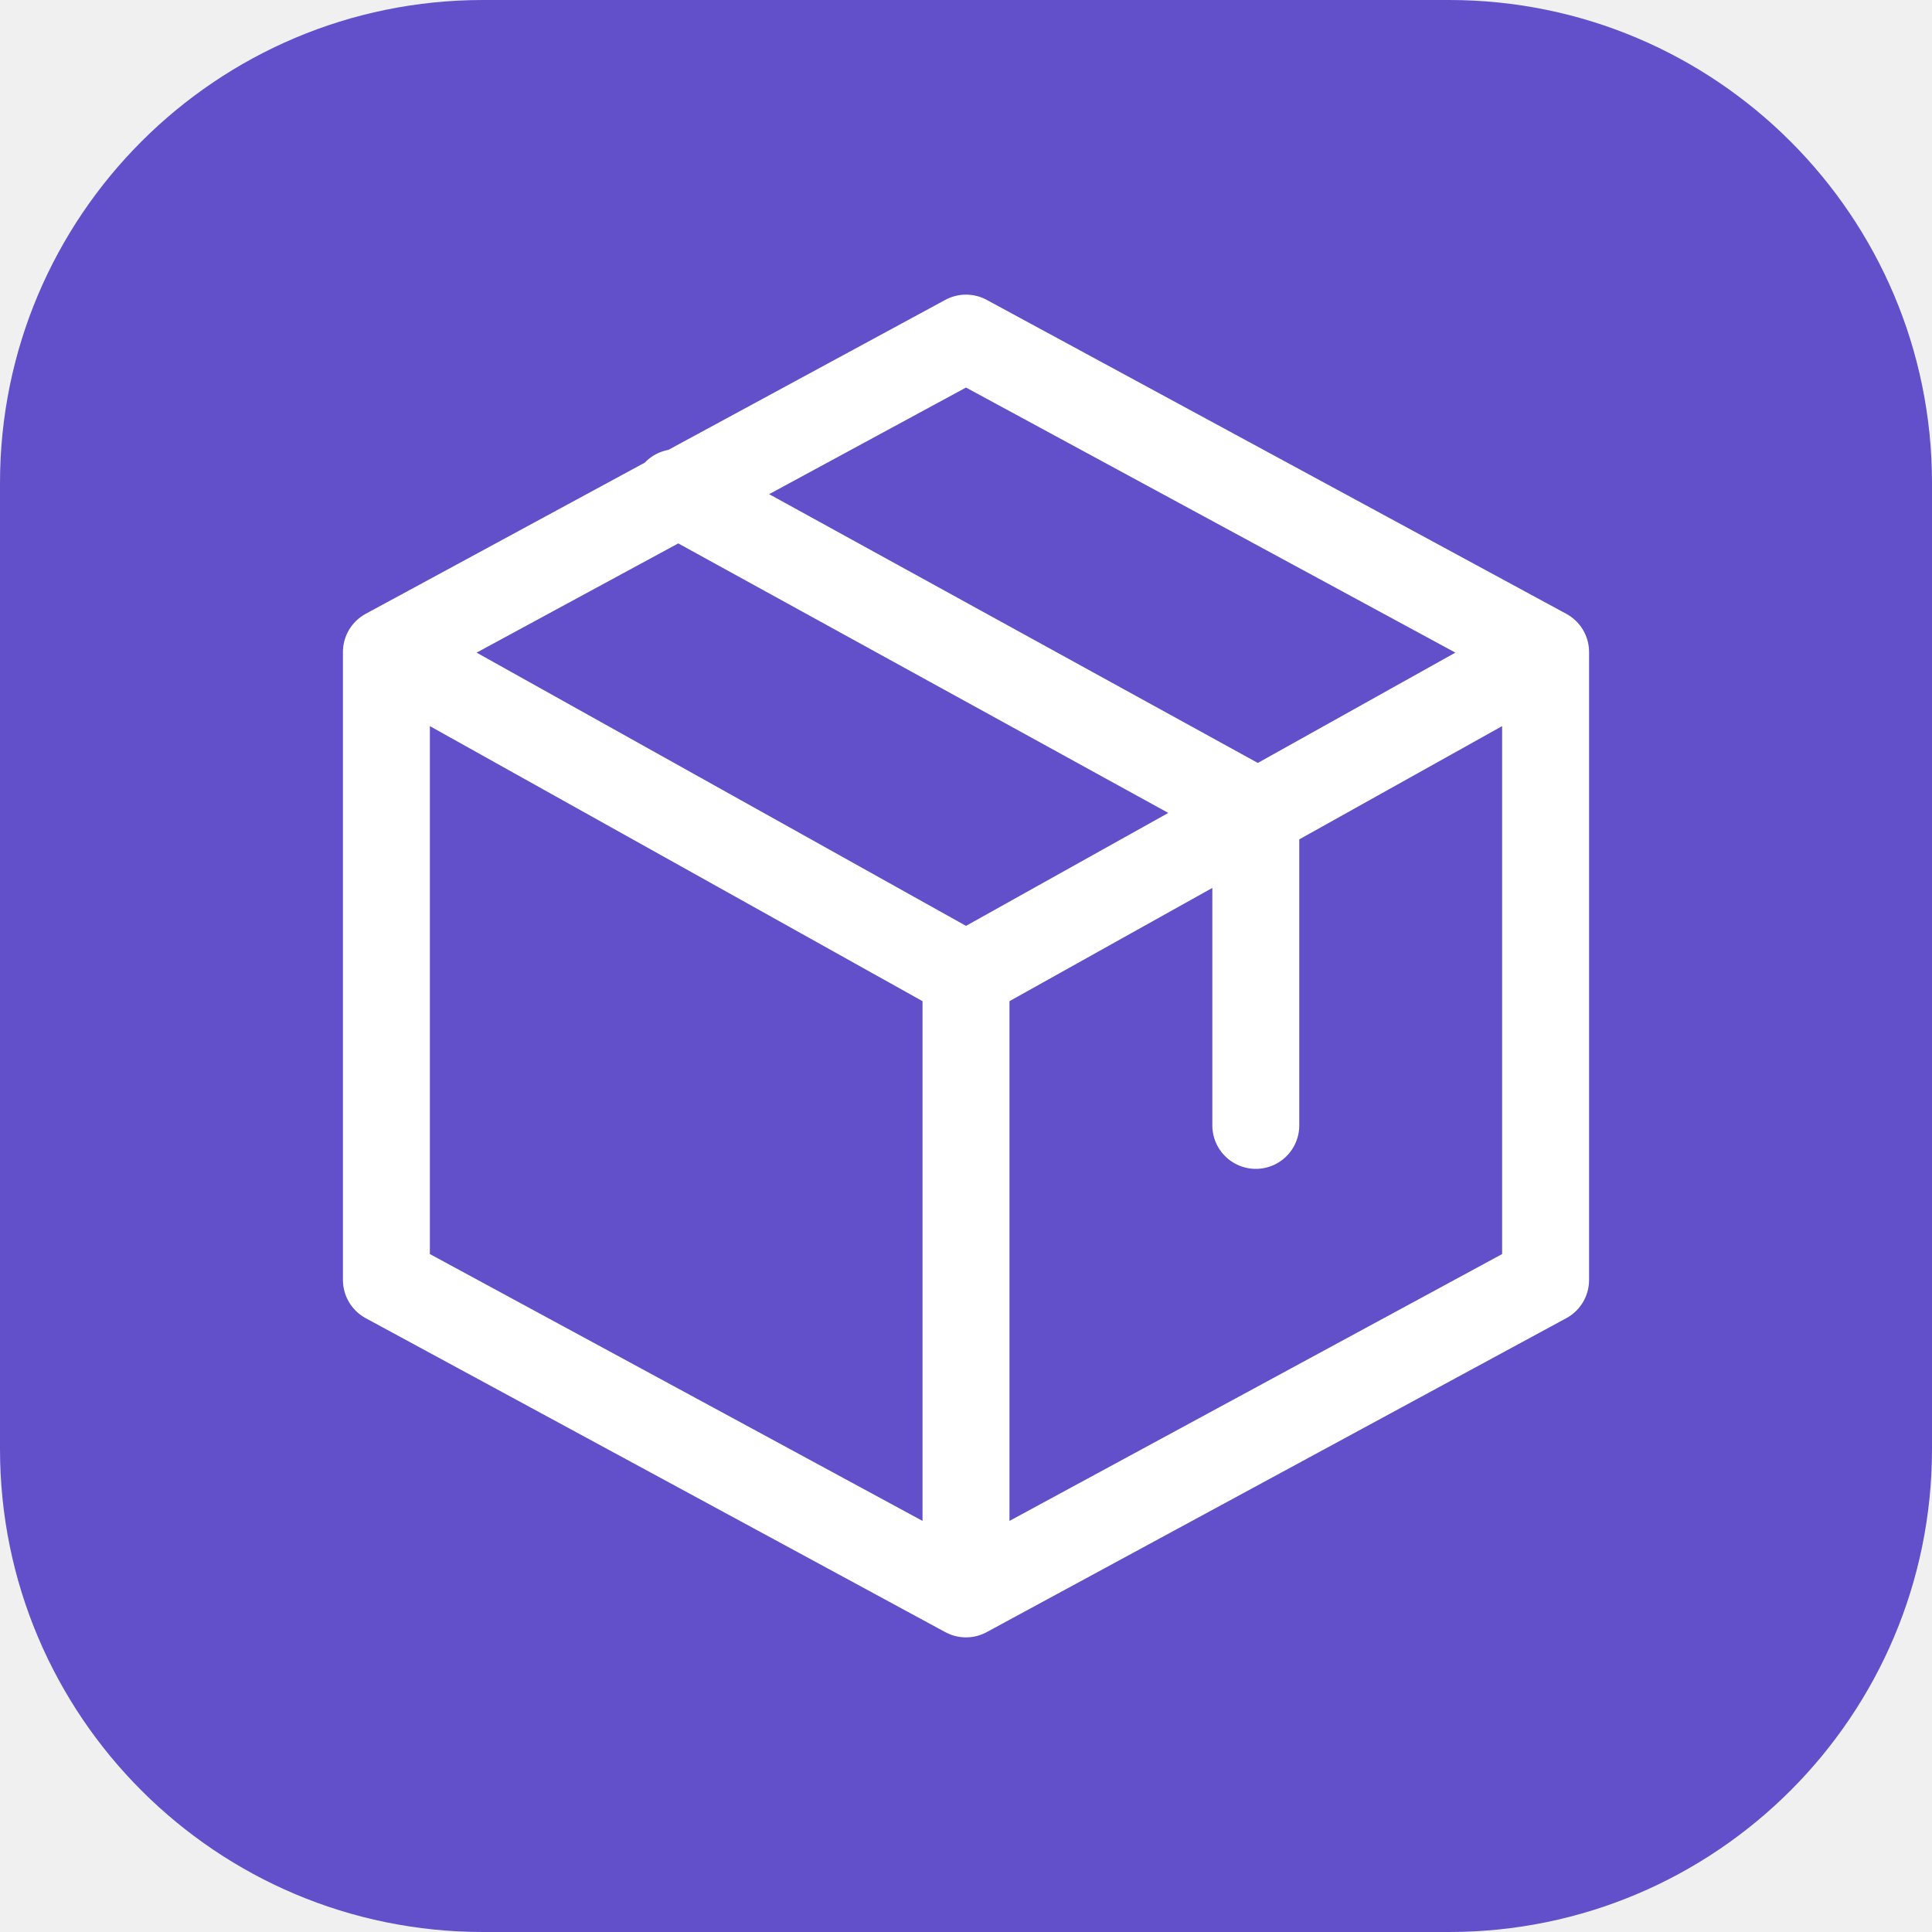
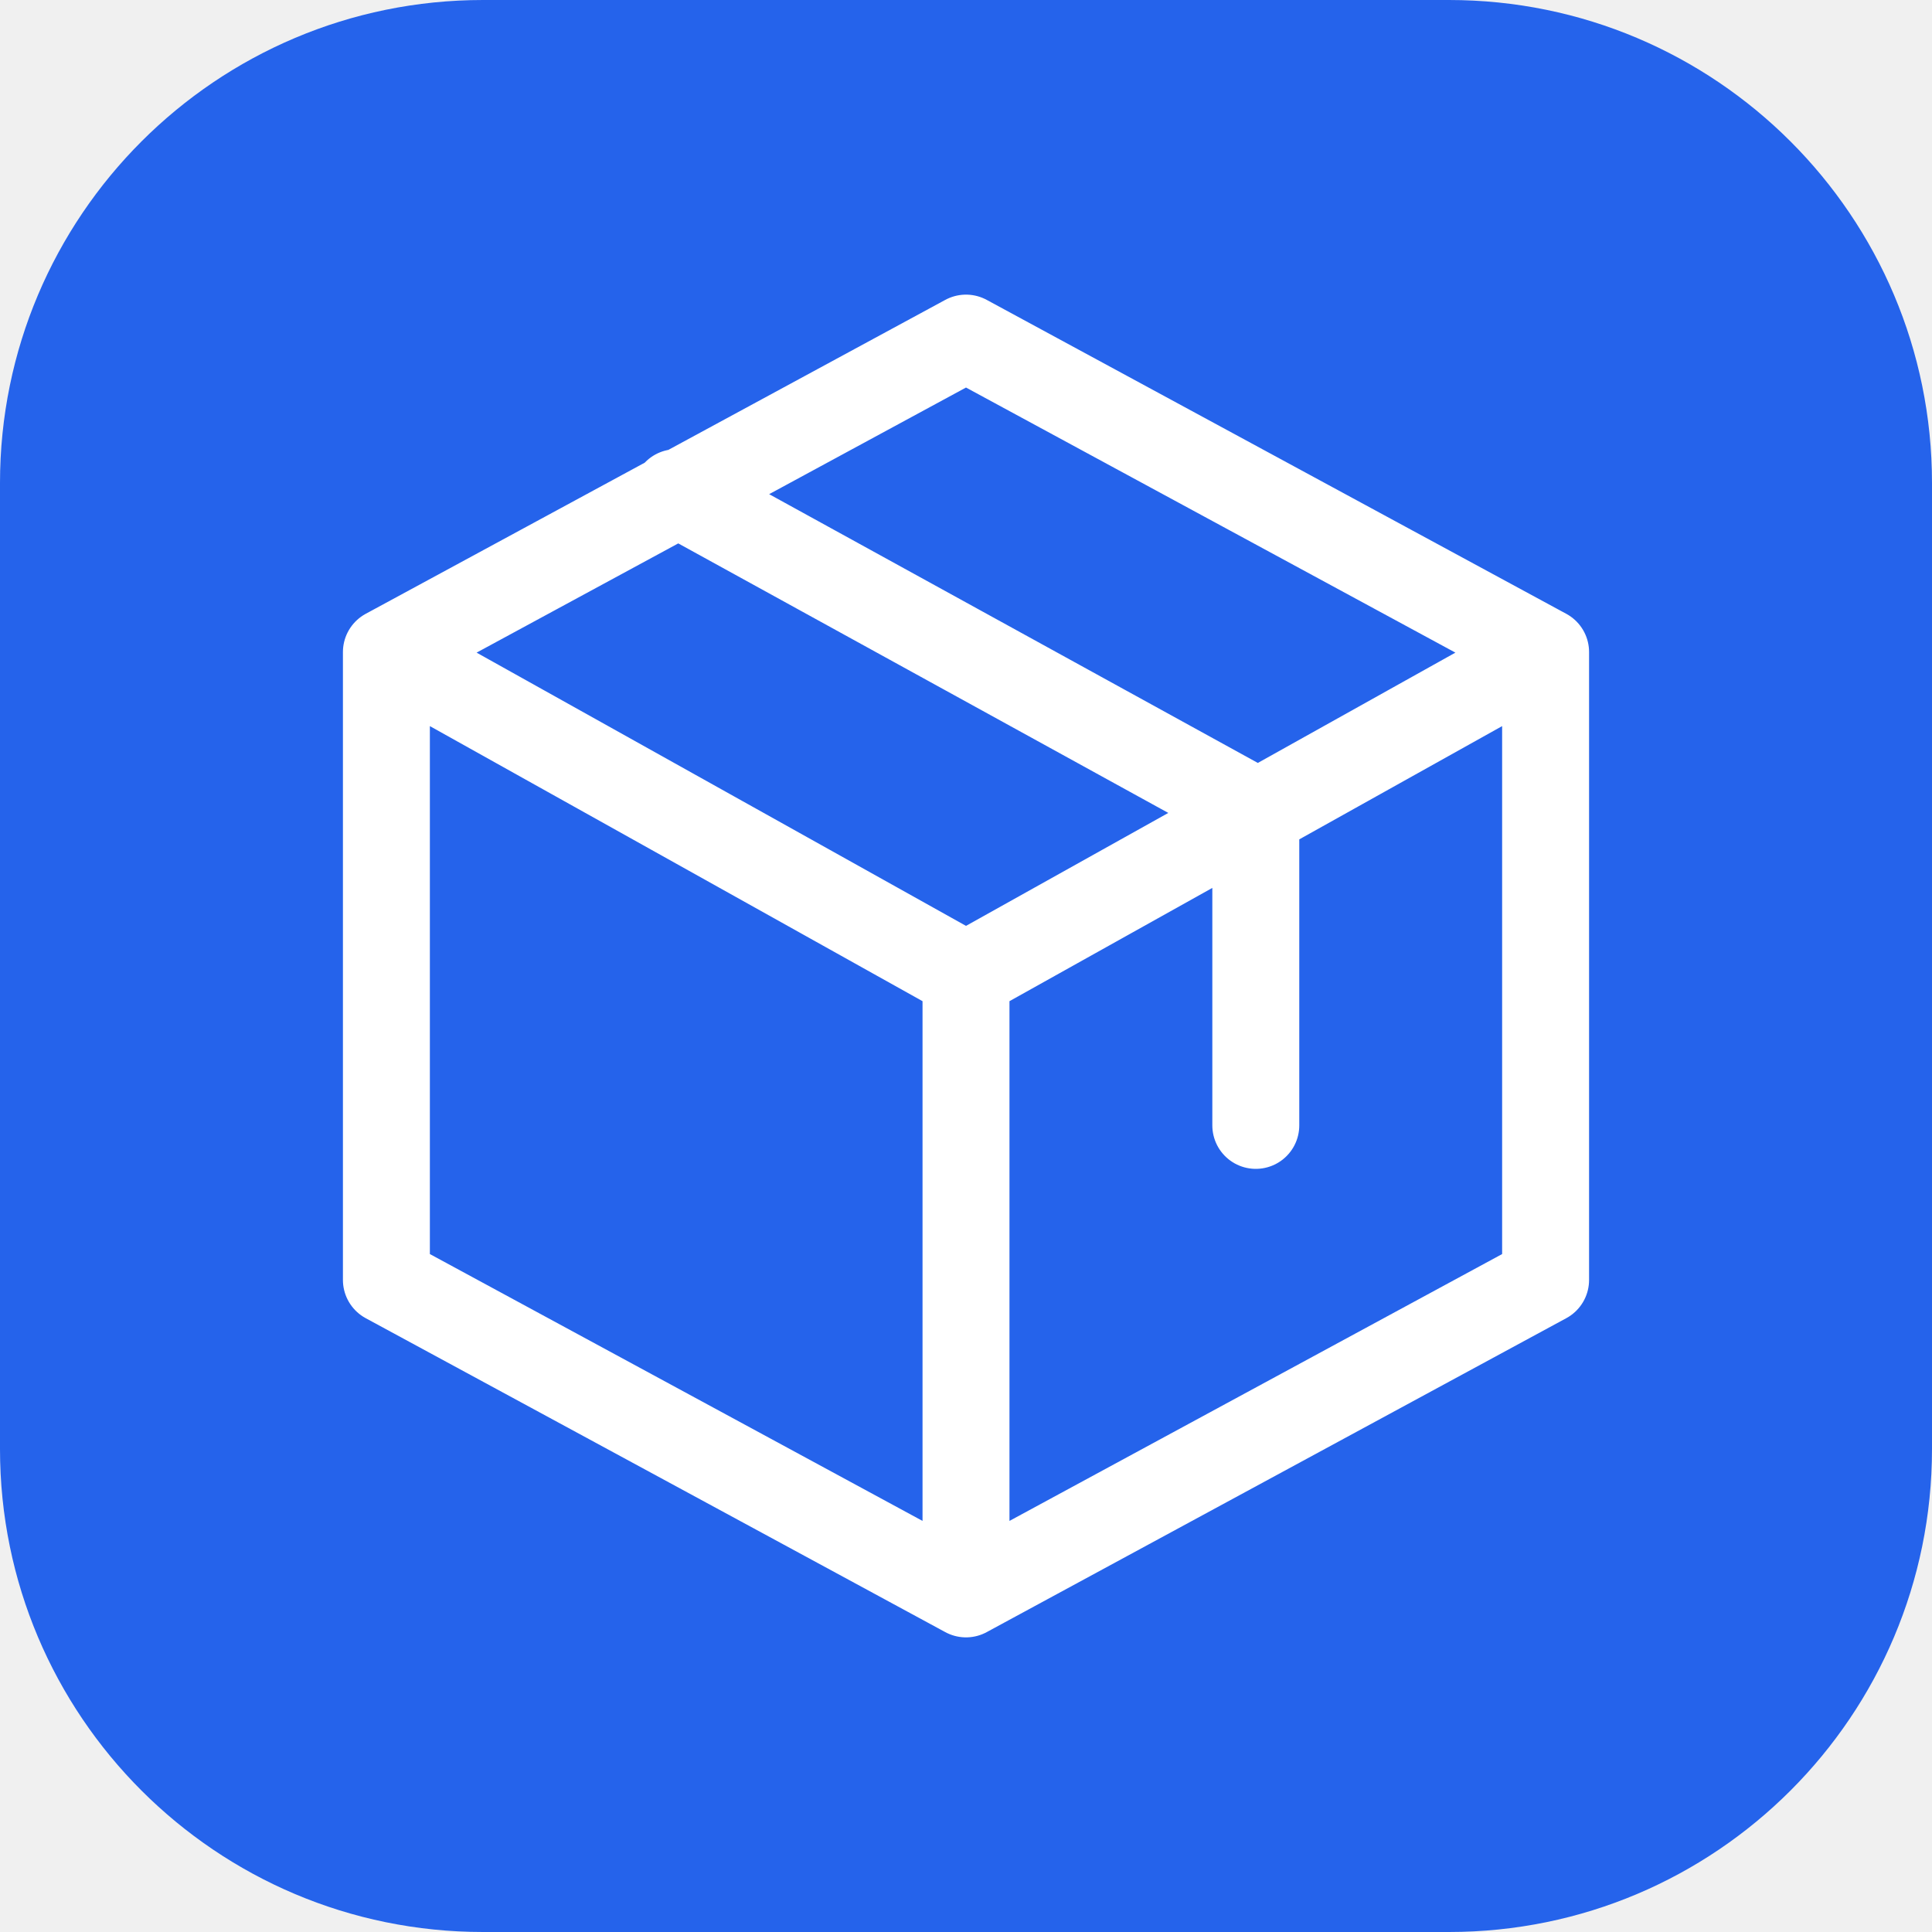
<svg xmlns="http://www.w3.org/2000/svg" viewBox="0 0 40 40">
-   <rect width="40" height="40" rx="10" fill="#6250ca" />
+   <rect width="40" height="40" rx="10" fill="#2563eb" />
  <g fill="none" stroke="#fff" stroke-width="1.8" stroke-linecap="round" stroke-linejoin="round">
    <path d="m20 7 12 6.5v13L20 33 8 26.5v-13L20 7Z M8 13.5l12 6.7 12-6.7 M20 20.2V33 M14 10.2l12 6.6v6.5" />
  </g>
</svg>
